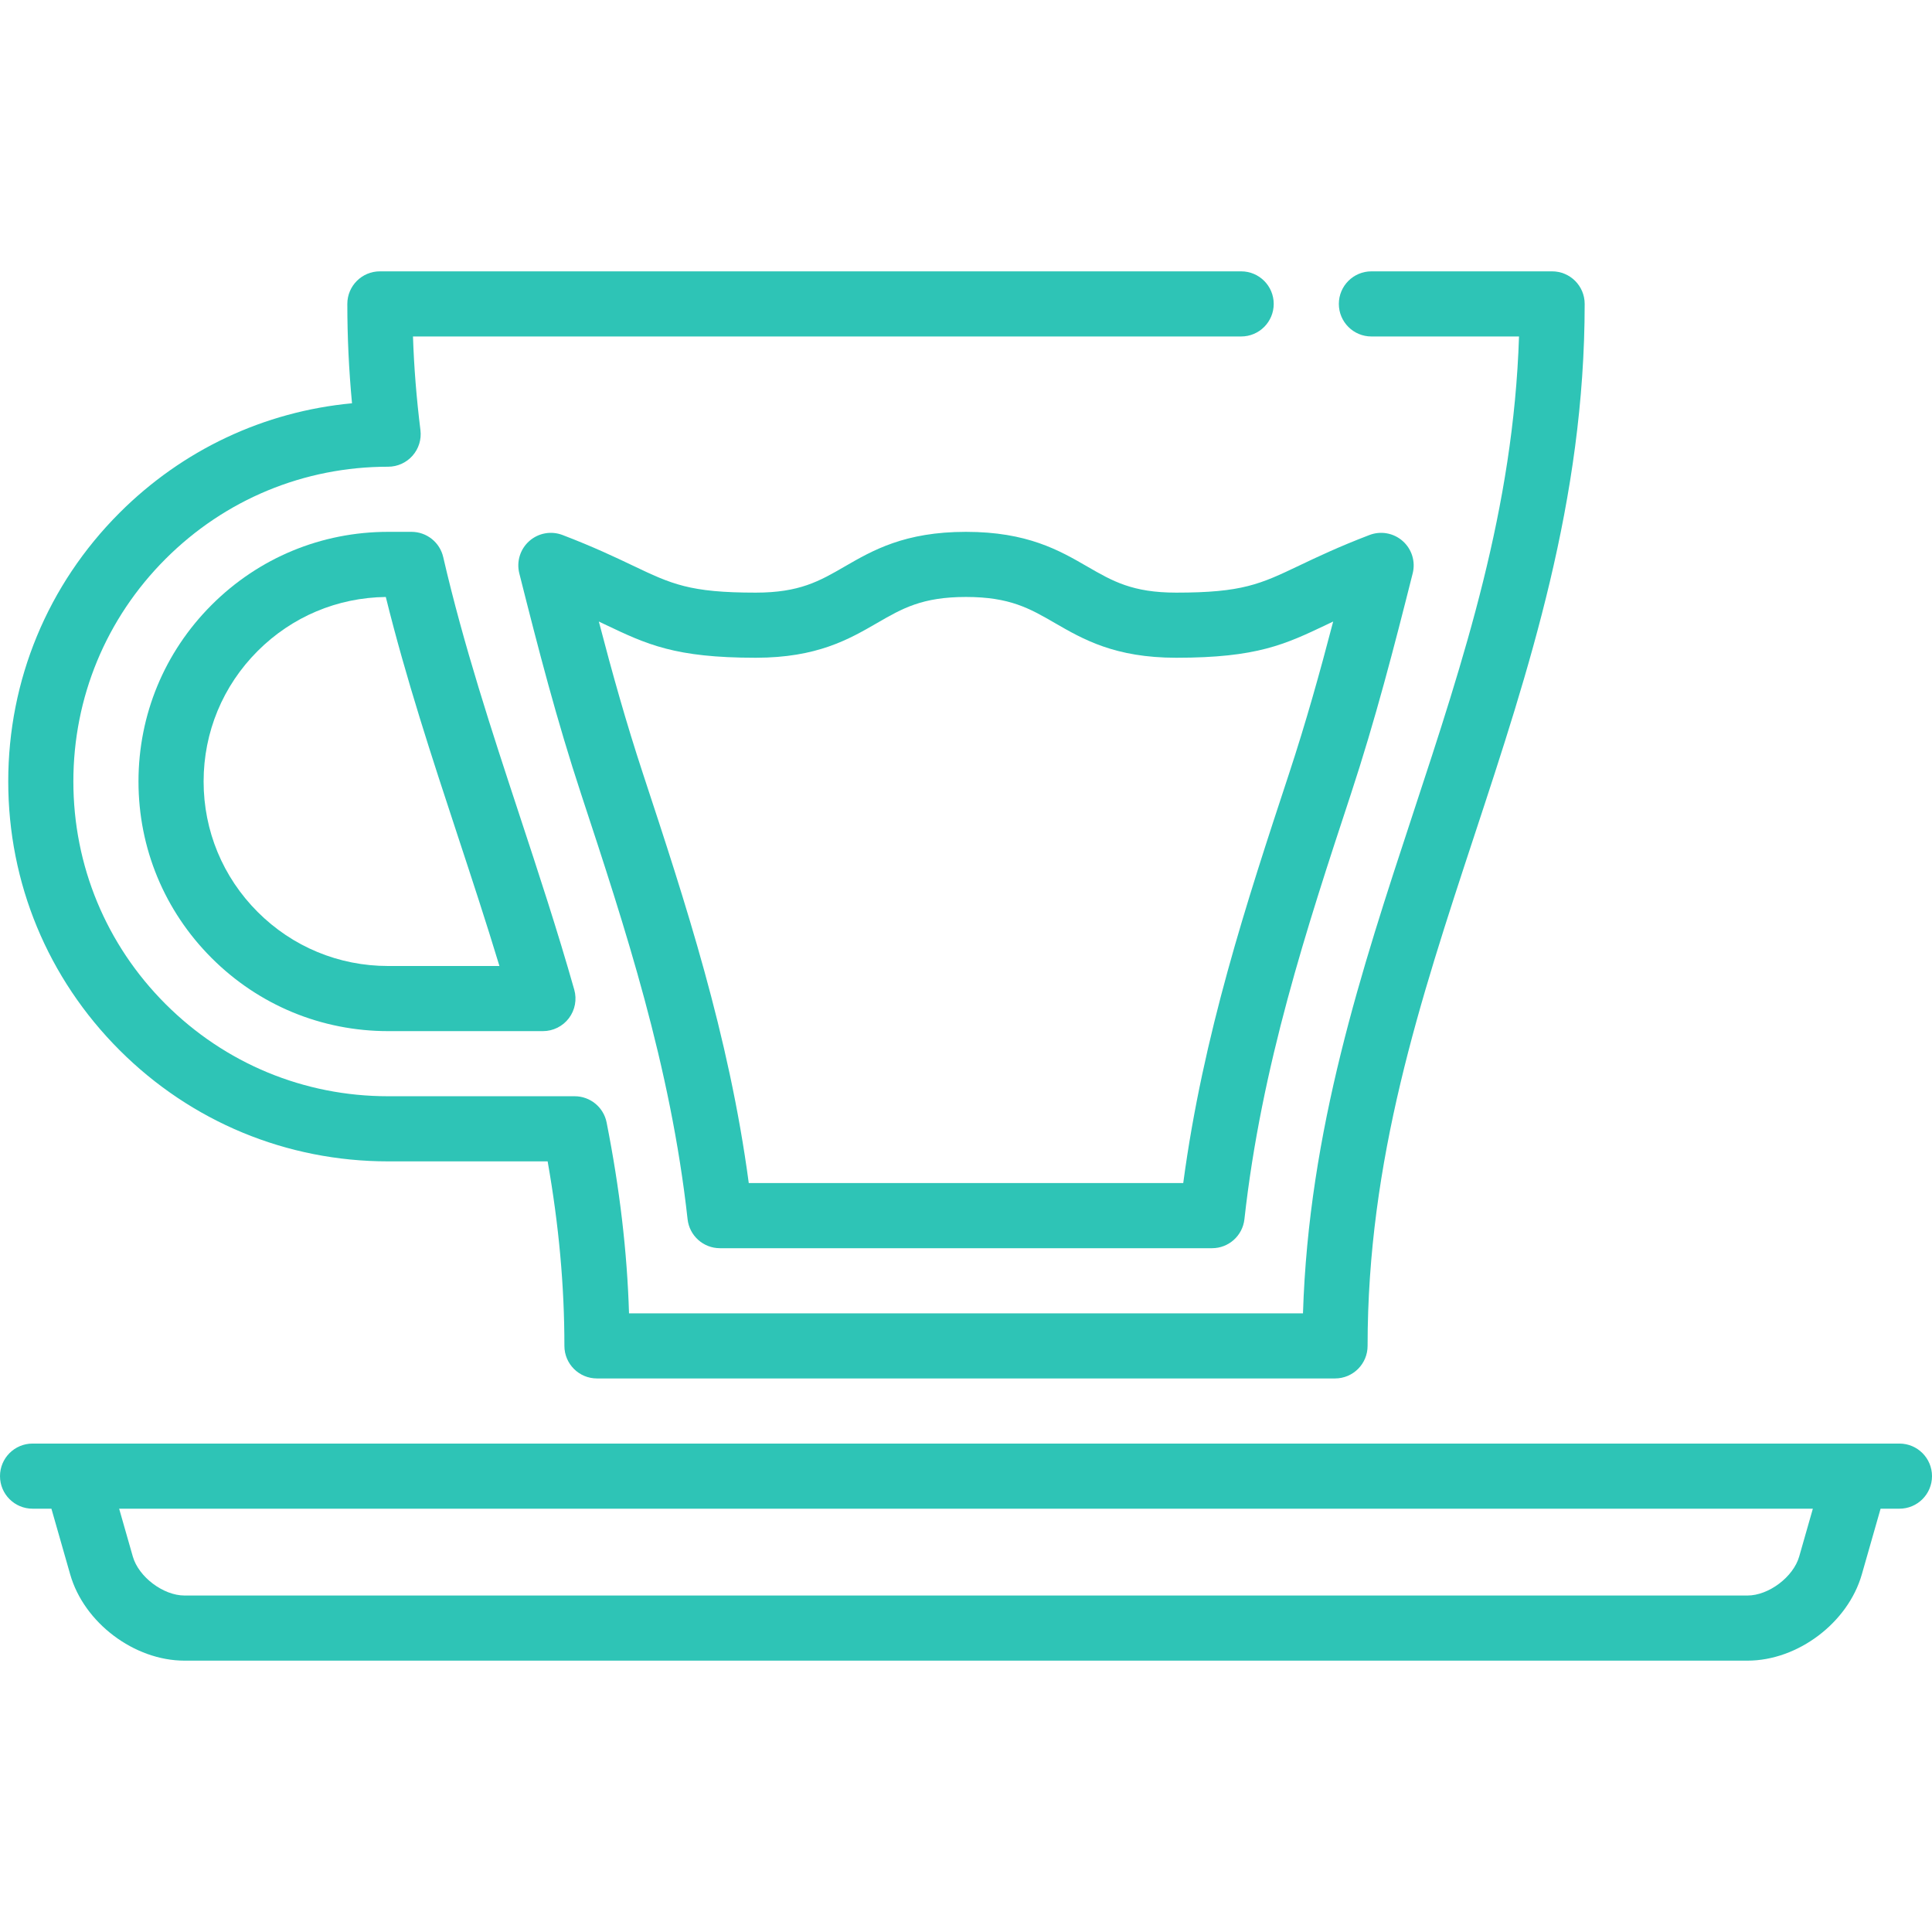
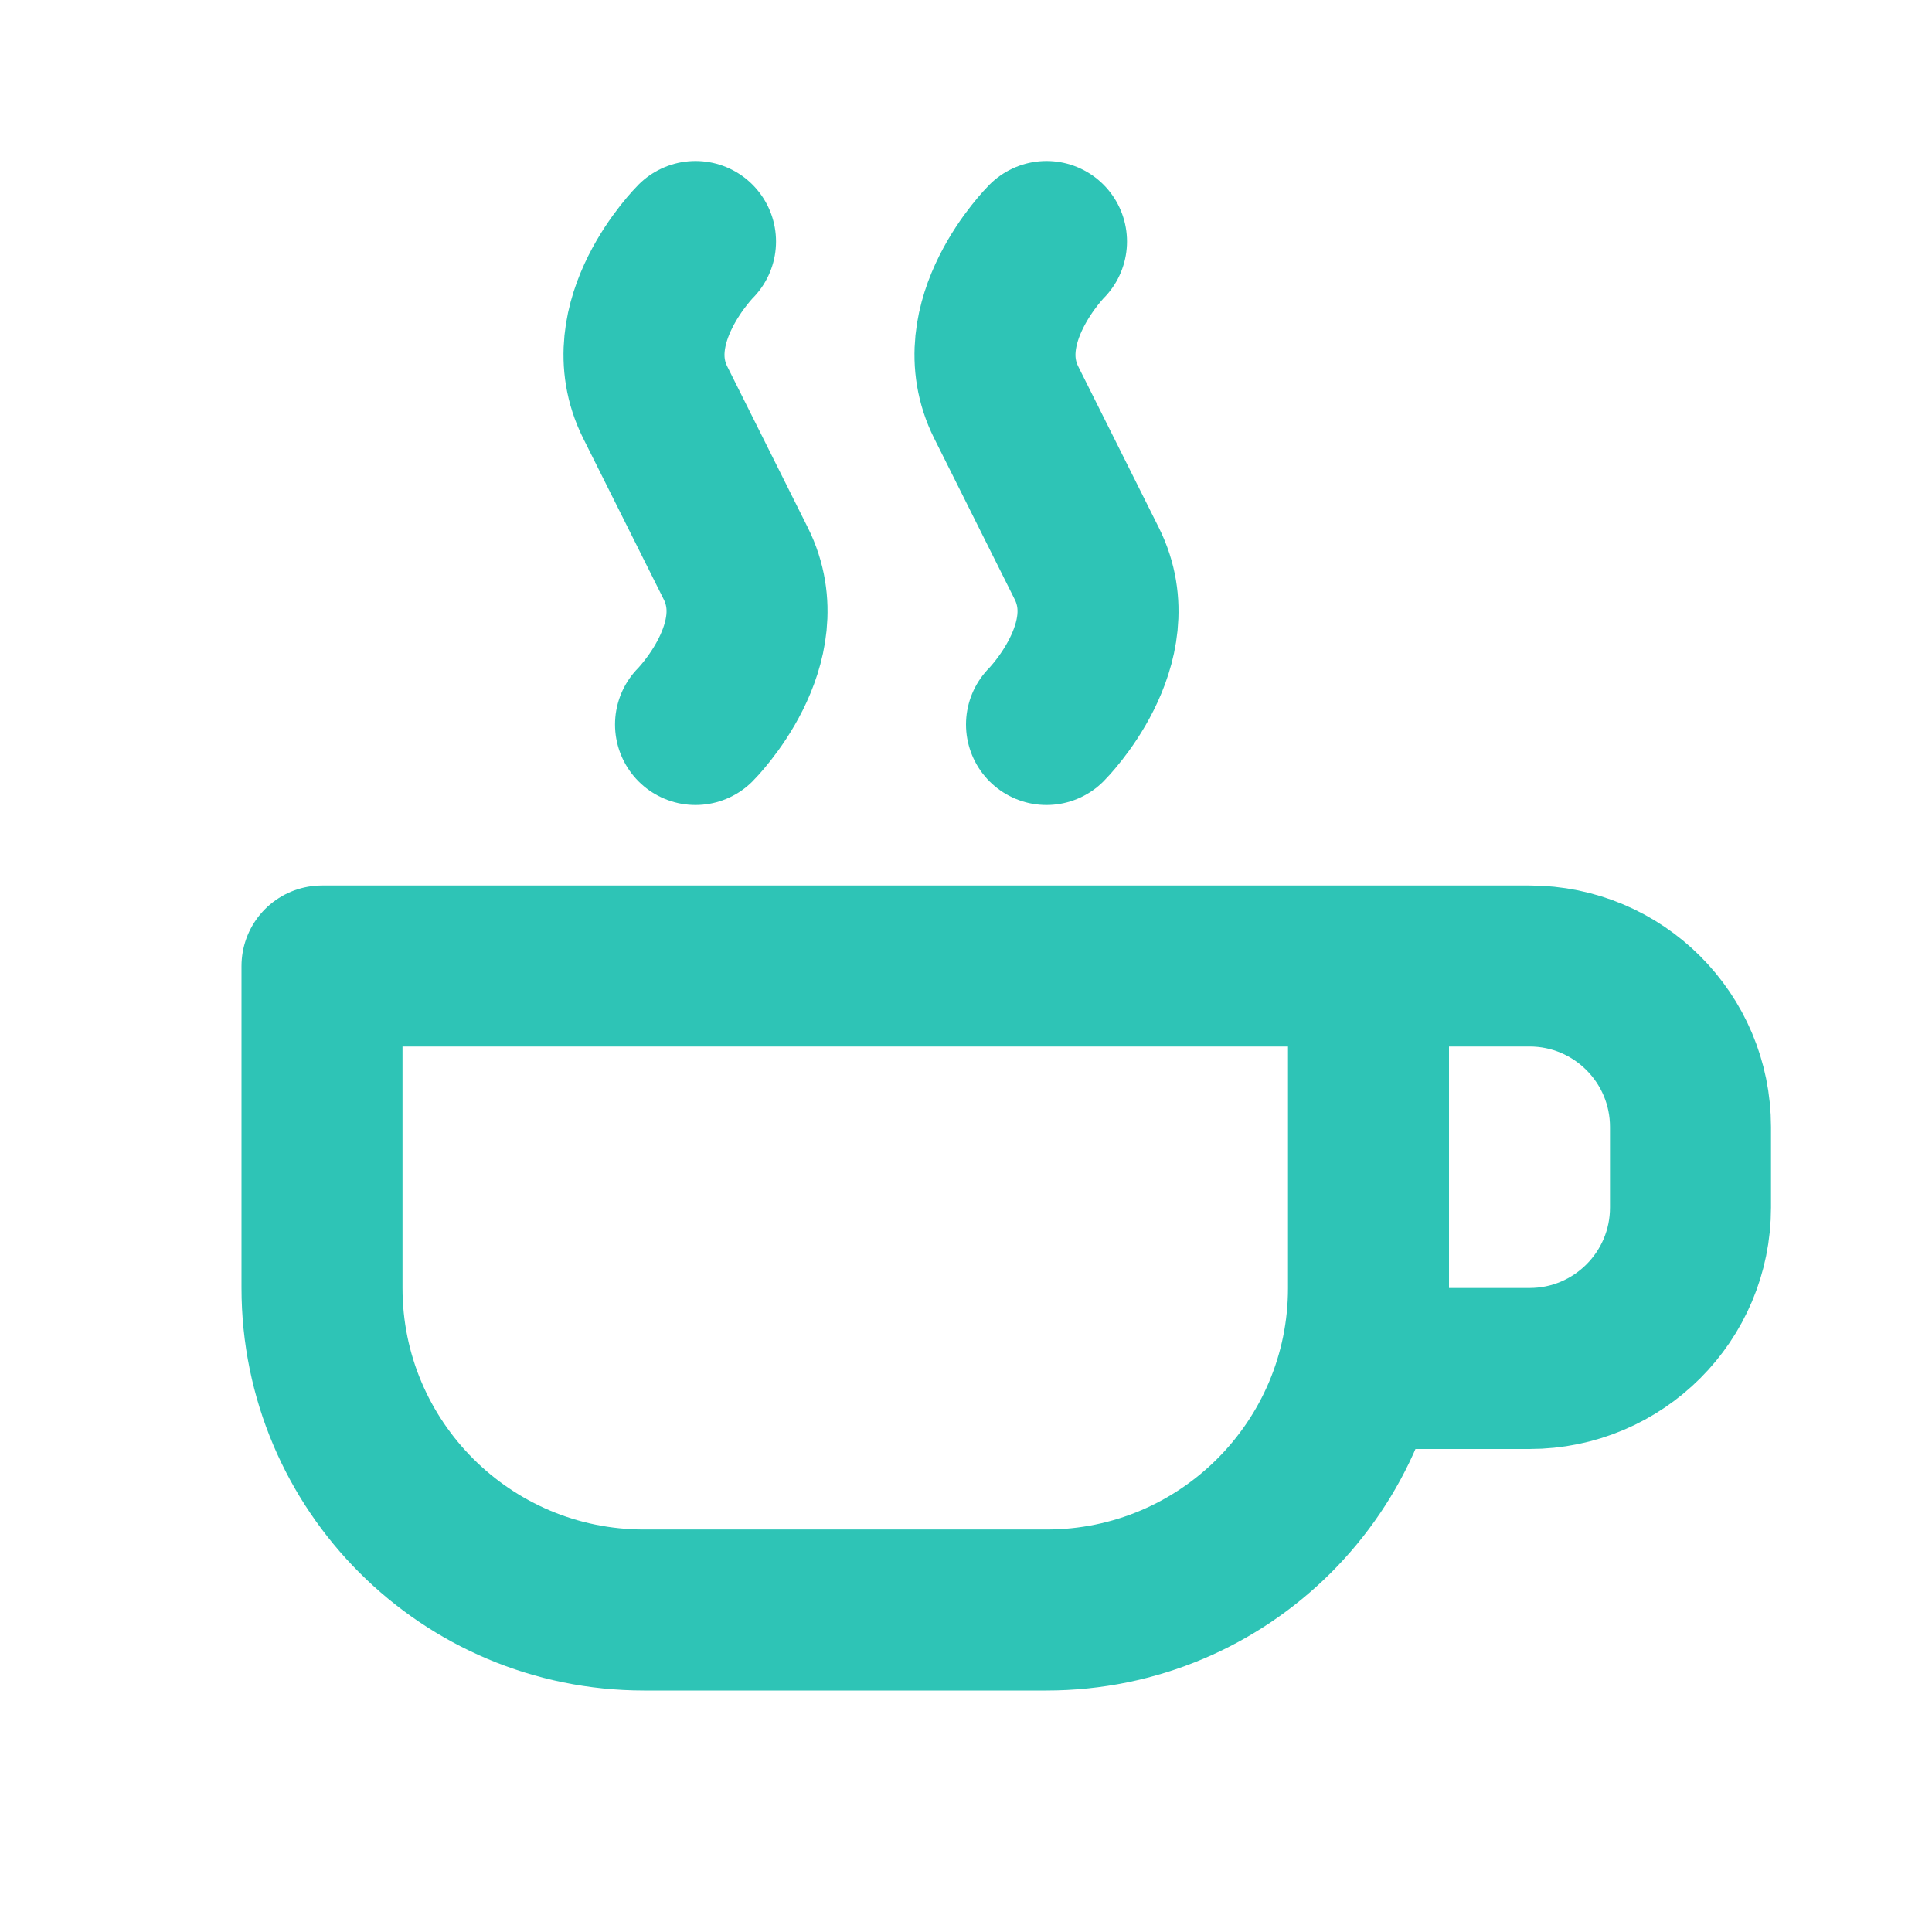
- <svg xmlns="http://www.w3.org/2000/svg" fill="#2ec4b6" height="800px" width="800px" version="1.1" viewBox="0 0 445 445" enable-background="new 0 0 445 445">
-   <g>
-     <path d="m89.398,267.5h36.741c2.595,14.72 3.86,28.68 3.86,42.5 0,4.143 3.357,7.5 7.5,7.5h170c4.143,0 7.5-3.357 7.5-7.5 0-42.884 11.961-79.202 24.624-117.654 12.477-37.883 25.377-77.056 25.377-122.346 0-4.143-3.357-7.5-7.5-7.5h-41.622c-4.143,0-7.5,3.357-7.5,7.5s3.357,7.5 7.5,7.5h34c-1.288,39.662-12.584,73.965-24.502,110.154-11.782,35.776-23.942,72.702-25.259,114.846h-155.233c-0.44-14.247-2.142-28.701-5.161-43.957-0.695-3.512-3.776-6.043-7.357-6.043h-42.968c-19.365,0-37.571-7.541-51.266-21.235-13.693-13.693-21.234-31.899-21.234-51.265-0.001-19.365 7.54-37.572 21.233-51.265 13.693-13.694 31.9-21.235 51.267-21.235 2.15,0 4.197-0.923 5.621-2.534 1.424-1.612 2.087-3.757 1.821-5.891-0.915-7.368-1.483-14.487-1.718-21.575h190.755c4.143,0 7.5-3.357 7.5-7.5s-3.357-7.5-7.5-7.5h-198.377c-4.143,0-7.5,3.357-7.5,7.5 0,7.608 0.354,15.158 1.078,22.888-20.231,1.896-39.004,10.691-53.554,25.24-16.526,16.527-25.627,38.5-25.626,61.872 2.22045e-16,23.373 9.102,45.346 25.628,61.872 16.528,16.526 38.5,25.628 61.872,25.628z" />
-     <path d="m102.088,128.315c-0.785-3.403-3.815-5.815-7.309-5.815h-5.383c-15.358,0-29.798,5.981-40.658,16.841-10.859,10.86-16.84,25.3-16.84,40.659s5.981,29.799 16.842,40.659c10.862,10.861 25.301,16.841 40.658,16.841h35.655c2.351,0 4.565-1.103 5.983-2.978 1.417-1.876 1.873-4.308 1.232-6.569-3.873-13.652-8.33-27.192-12.641-40.286-6.329-19.228-12.874-39.11-17.539-59.352zm-12.69,94.185c-11.352,0-22.024-4.421-30.052-12.448-8.027-8.026-12.448-18.699-12.448-30.052s4.42-22.025 12.447-30.052c7.9-7.901 18.364-12.309 29.517-12.445 4.664,18.849 10.682,37.125 16.519,54.854 3.246,9.862 6.577,19.98 9.654,30.143h-25.637z" />
-     <path d="m158.372,280.825c0.421,3.8 3.632,6.675 7.454,6.675h113.349c3.822,0 7.033-2.875 7.454-6.675 3.917-35.365 14.381-67.137 24.501-97.863 5.649-17.157 9.968-33.867 14.257-50.899 0.684-2.714-0.2-5.581-2.292-7.439-2.092-1.859-5.046-2.397-7.657-1.398-7.083,2.706-12.122,5.106-16.171,7.035-8.994,4.284-13.099,6.24-28.338,6.24-10.097,0-14.672-2.645-20.464-5.993-6.492-3.753-13.851-8.007-27.971-8.007s-21.478,4.254-27.969,8.007c-5.791,3.349-10.365,5.993-20.46,5.993-15.236,0-19.341-1.955-28.334-6.24-4.049-1.929-9.088-4.329-16.17-7.035-2.612-0.999-5.566-0.461-7.657,1.398-2.092,1.858-2.976,4.727-2.292,7.439 4.456,17.69 8.605,33.731 14.261,50.904 10.119,30.728 20.583,62.502 24.499,97.858zm-19.093-137.023c9.73,4.636 16.159,7.698 34.786,7.698 14.119,0 21.477-4.254 27.968-8.007 5.791-3.349 10.365-5.993 20.461-5.993 10.097,0 14.671,2.645 20.463,5.993 6.492,3.753 13.851,8.007 27.972,8.007 18.629,0 25.059-3.063 34.79-7.698 0.443-0.212 0.894-0.427 1.353-0.645-3.091,11.845-6.279,23.24-10.189,35.113-9.731,29.548-19.773,60.038-24.346,94.229h-100.072c-4.571-34.182-14.614-64.677-24.346-94.229-3.908-11.866-7.099-23.264-10.19-35.112 0.458,0.218 0.907,0.433 1.35,0.644z" />
-     <path d="m437.5,332.5h-430c-4.143,0-7.5,3.357-7.5,7.5s3.357,7.5 7.5,7.5h4.342l4.326,15.138c3.182,11.137 14.748,19.862 26.332,19.862h360c11.584,0 23.15-8.725 26.333-19.862l4.325-15.138h4.342c4.143,0 7.5-3.357 7.5-7.5s-3.357-7.5-7.5-7.5zm-23.09,26.017c-1.344,4.701-7.021,8.983-11.91,8.983h-360c-4.89,0-10.566-4.282-11.909-8.983l-3.148-11.017h390.114l-3.147,11.017z" />
-   </g>
+ <svg xmlns="http://www.w3.org/2000/svg" width="800px" height="800px" viewBox="0 0 24 24" fill="none">
+   <path stroke="#2EC4B6" stroke-linecap="round" stroke-linejoin="round" stroke-width="2" d="M17 12H4v4a4 4 0 004 4h5a4 4 0 004-4v-4zm0 0h2a2 2 0 012 2v1a2 2 0 01-2 2h-2m-4-8s1-1 .5-2l-1-2C12 4 13 3 13 3M8.64 9s1-1 .5-2l-1-2c-.5-1 .5-2 .5-2" />
</svg>
